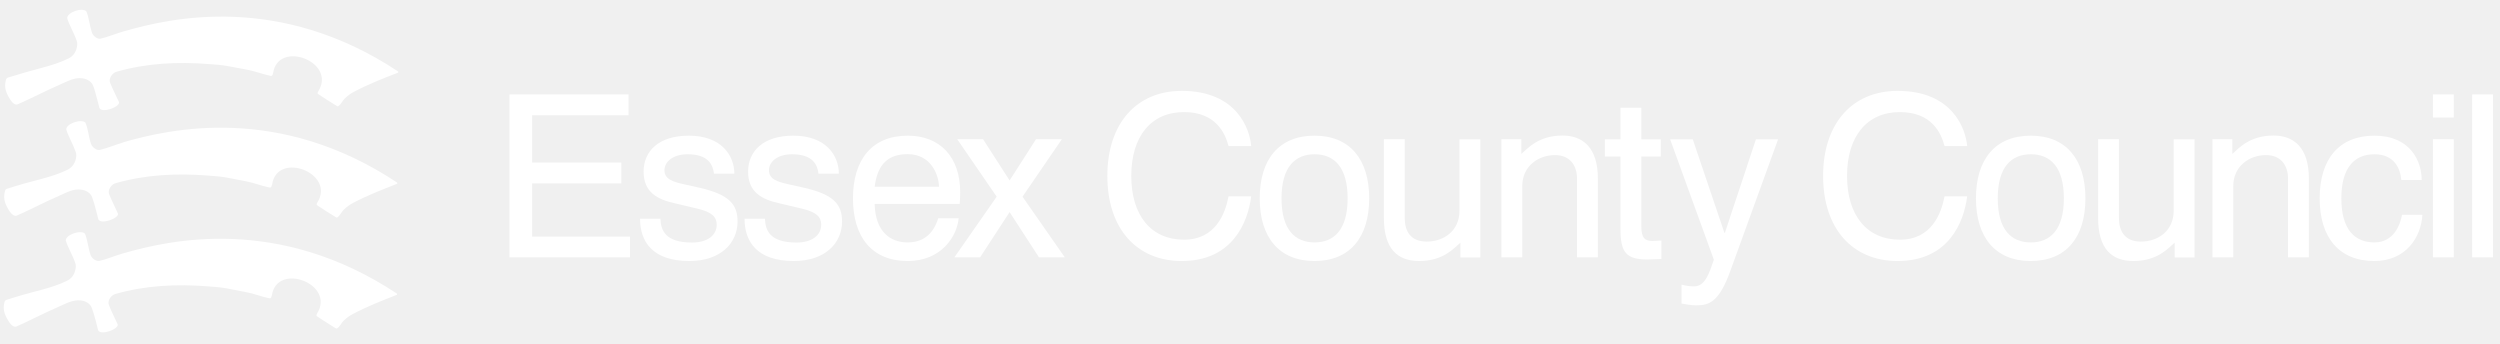
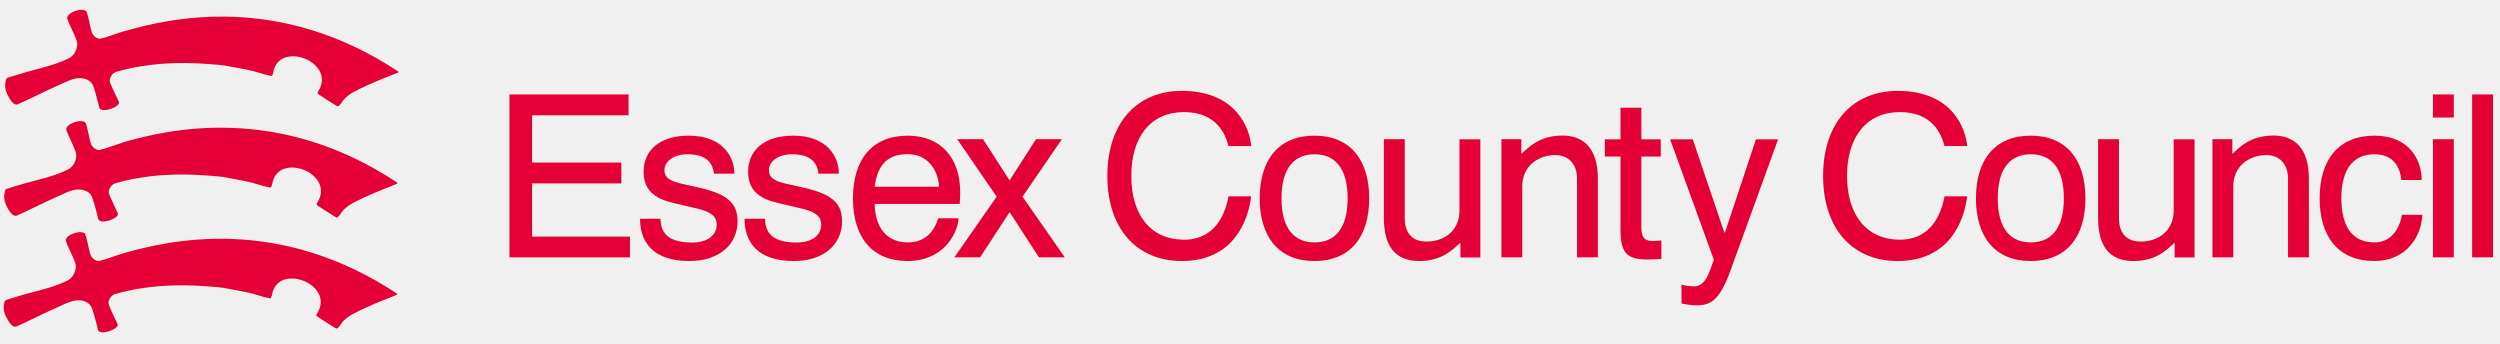
<svg xmlns="http://www.w3.org/2000/svg" viewBox="0 0 211 29">
-   <g fill="#fff">
+   <g fill="#e40037">
    <path d="m10.38 12.03c-0.77 0.23-1.3 0.47-1.95 0.62-0.28 0.07-0.65-0.23-0.75-0.51-0.2-0.58-0.24-1.27-0.47-1.79-0.36-0.35-1.62 0.09-1.62 0.57 0.16 0.56 0.57 1.24 0.8 1.9 0.07 0.2 0.06 0.39 0.01 0.59-0.09 0.41-0.34 0.74-0.71 0.92-0.69 0.34-1.4 0.56-2.15 0.76-1.02 0.26-1.98 0.53-2.97 0.85-0.07 0.02-0.13 0.08-0.14 0.16-0.15 0.52-0.07 0.93 0.18 1.4 0.17 0.32 0.48 0.81 0.8 0.7 1.23-0.54 2.36-1.15 3.59-1.68 0.6-0.26 1.19-0.62 1.88-0.51 0.37 0.05 0.75 0.26 0.89 0.62 0.24 0.63 0.52 1.87 0.53 1.88 0.22 0.47 1.72-0.07 1.66-0.47 0-0.02-0.59-1.24-0.75-1.65-0.14-0.35 0.18-0.82 0.52-0.92 2.57-0.74 5.2-0.86 7.85-0.65 0.52 0.04 1.03 0.07 1.57 0.17 0.55 0.11 1.06 0.2 1.61 0.31 0.73 0.14 1.23 0.37 1.96 0.52 0.17 0.05 0.2-0.1 0.22-0.18l0.03-0.08c0.42-2.83 5.39-0.96 3.81 1.54 0 0-0.03 0.06-0.04 0.09-0.04 0.08 0.02 0.13 0.02 0.13 0.49 0.34 0.98 0.63 1.55 0.99 0.04 0.02 0.11 0.08 0.16 0.04 0.25-0.17 0.34-0.46 0.55-0.66 0.23-0.22 0.48-0.4 0.77-0.56 1.23-0.65 2.46-1.12 3.73-1.62 0.01 0 0.02-0.08 0-0.1-9.99-6.63-19.18-4.53-23.09-3.41l-0.05 0.03z" />
    <path d="m10.45 2.64c-0.77 0.23-1.31 0.47-1.95 0.62-0.28 0.07-0.65-0.23-0.74-0.51-0.2-0.59-0.25-1.27-0.47-1.79-0.36-0.36-1.62 0.08-1.62 0.57 0.16 0.56 0.57 1.23 0.8 1.9 0.07 0.19 0.06 0.39 0.01 0.59-0.09 0.41-0.34 0.75-0.71 0.92-0.69 0.34-1.4 0.56-2.15 0.76-1.01 0.27-1.97 0.54-2.96 0.85-0.07 0.03-0.13 0.09-0.15 0.16-0.15 0.53-0.07 0.93 0.18 1.4 0.17 0.32 0.47 0.81 0.79 0.7 1.23-0.54 2.36-1.14 3.6-1.68 0.6-0.26 1.2-0.62 1.88-0.52 0.37 0.05 0.76 0.26 0.9 0.62 0.24 0.62 0.51 1.87 0.53 1.88 0.22 0.47 1.71-0.07 1.66-0.48 0-0.01-0.6-1.24-0.76-1.65-0.13-0.35 0.18-0.82 0.53-0.92 2.57-0.74 5.2-0.86 7.85-0.65 0.52 0.04 1.03 0.07 1.56 0.17 0.56 0.1 1.06 0.2 1.62 0.3 0.73 0.14 1.23 0.36 1.97 0.52 0.16 0.05 0.2-0.11 0.21-0.17l0.02-0.06c0.42-2.83 5.39-0.96 3.81 1.54 0 0-0.03 0.07-0.04 0.08-0.04 0.09 0.02 0.14 0.02 0.14 0.49 0.34 0.98 0.63 1.55 0.99 0.04 0.03 0.11 0.08 0.16 0.04 0.26-0.17 0.34-0.45 0.55-0.65 0.23-0.22 0.48-0.41 0.77-0.56 1.23-0.65 2.46-1.13 3.73-1.62 0.02-0.01 0.02-0.09 0-0.1-9.99-6.62-19.18-4.53-23.09-3.4l-0.06 0.01z" />
    <path d="m10.34 21.4c-0.78 0.23-1.3 0.47-1.95 0.62-0.28 0.06-0.65-0.22-0.75-0.51-0.2-0.59-0.25-1.27-0.47-1.79-0.36-0.35-1.62 0.09-1.62 0.57 0.16 0.56 0.57 1.23 0.8 1.9 0.07 0.19 0.06 0.39 0.01 0.58-0.09 0.42-0.33 0.75-0.71 0.93-0.69 0.34-1.4 0.56-2.15 0.76-1.02 0.26-1.97 0.53-2.96 0.85-0.07 0.02-0.13 0.09-0.15 0.15-0.15 0.52-0.07 0.93 0.19 1.4 0.17 0.32 0.47 0.81 0.8 0.7 1.22-0.54 2.36-1.15 3.59-1.68 0.6-0.26 1.19-0.61 1.89-0.52 0.37 0.05 0.75 0.26 0.89 0.63 0.24 0.62 0.52 1.86 0.53 1.88 0.21 0.47 1.71-0.07 1.66-0.48 0-0.01-0.6-1.24-0.75-1.65-0.14-0.35 0.18-0.82 0.52-0.92 2.57-0.74 5.2-0.86 7.85-0.65 0.53 0.04 1.03 0.07 1.57 0.17 0.55 0.11 1.06 0.2 1.61 0.31 0.73 0.13 1.23 0.37 1.97 0.52 0.16 0.05 0.2-0.1 0.21-0.17l0.03-0.08c0.42-2.82 5.39-0.96 3.81 1.54 0 0-0.03 0.07-0.04 0.09-0.04 0.08 0.02 0.13 0.02 0.13 0.49 0.35 0.98 0.63 1.55 1 0.04 0.02 0.11 0.07 0.16 0.04 0.26-0.17 0.34-0.45 0.55-0.65 0.23-0.22 0.48-0.41 0.77-0.56 1.22-0.65 2.46-1.13 3.73-1.63 0.01 0 0.02-0.08 0-0.1-9.99-6.62-19.18-4.53-23.09-3.4l-0.07 0.02z" />
  </g>
-   <g fill="#fff">
+   <g fill="#e40037">
    <path d="m43 7.97h10.05v1.76h-8.14v3.99h7.53v1.76h-7.53v4.49h8.26v1.75h-10.17z" />
    <path d="m59.1 15.86c2.46 0.57 3.15 1.41 3.15 2.83 0 1.83-1.43 3.34-4.07 3.34-3.17 0-4.16-1.7-4.16-3.57h1.72c0.04 0.96 0.38 2.01 2.67 2.01 1.3 0 2.08-0.61 2.08-1.51 0-0.65-0.4-1.05-1.58-1.34l-1.95-0.46c-1.45-0.32-2.64-0.92-2.64-2.67 0-1.74 1.28-3.04 3.82-3.04 2.77 0 3.84 1.7 3.84 3.21h-1.72c-0.09-0.76-0.48-1.64-2.23-1.64-1.26 0-1.95 0.65-1.95 1.35 0 0.75 0.69 0.97 1.68 1.19l1.34 0.3z" />
    <path d="m67.92 15.86c2.46 0.57 3.15 1.41 3.15 2.83 0 1.83-1.43 3.34-4.07 3.34-3.17 0-4.16-1.7-4.16-3.57h1.72c0.04 0.96 0.38 2.01 2.67 2.01 1.3 0 2.08-0.61 2.08-1.51 0-0.65-0.4-1.05-1.58-1.34l-1.95-0.46c-1.45-0.32-2.64-0.92-2.64-2.67 0-1.74 1.28-3.04 3.82-3.04 2.77 0 3.84 1.7 3.84 3.21h-1.72c-0.09-0.76-0.48-1.64-2.23-1.64-1.26 0-1.95 0.65-1.95 1.35 0 0.75 0.69 0.97 1.68 1.19l1.34 0.3z" />
    <path d="m79.25 15.76c-0.02-1.03-0.69-2.75-2.64-2.75-1.59 0-2.54 0.78-2.79 2.75h5.43zm1.66 2.66c-0.13 1.49-1.43 3.61-4.3 3.61-3 0-4.62-2-4.62-5.29 0-3.28 1.62-5.29 4.62-5.29 2.73 0 4.43 1.8 4.43 4.77 0 0.35-0.02 0.69-0.04 0.99h-7.18c0.06 2.33 1.3 3.25 2.79 3.25 1.74 0 2.33-1.26 2.58-2.04h1.72z" />
    <path d="m84.12 16.6-3.33-4.85h2.18l2.24 3.48 2.23-3.48h2.18l-3.32 4.85 3.57 5.12h-2.18l-2.48-3.82-2.49 3.82h-2.17z" />
    <path d="m105.6 16.57c-0.27 2.18-1.57 5.46-5.86 5.46-3.8 0-6.28-2.73-6.28-7.18 0-4.45 2.48-7.18 6.28-7.18 4.64 0 5.75 3.22 5.86 4.66h-1.91c-0.29-1.11-1.09-2.87-3.76-2.87-2.79 0-4.45 2.06-4.45 5.39 0 3.32 1.66 5.38 4.45 5.38 2.69 0 3.49-2.25 3.76-3.66h1.91z" />
    <path d="m106.32 16.74c0-3.28 1.62-5.29 4.62-5.29s4.62 2.01 4.62 5.29c0 3.29-1.63 5.29-4.62 5.29-2.99 0-4.62-2.01-4.62-5.29m4.63 3.72c1.64 0 2.79-1.07 2.79-3.72 0-2.65-1.15-3.72-2.79-3.72s-2.79 1.07-2.79 3.72c0 2.65 1.14 3.72 2.79 3.72" />
    <path d="m123.26 20.48c-0.54 0.46-1.44 1.55-3.48 1.55-1.83 0-2.98-1.03-2.98-3.63v-6.65h1.76v6.67c0 1.07 0.48 1.97 1.85 1.97 1.43 0 2.77-0.88 2.77-2.62v-6.01h1.76v9.97h-1.68v-1.25z" />
    <path d="m126.72 11.75h1.68v1.24c0.54-0.46 1.43-1.55 3.48-1.55 1.72 0 2.98 1.03 2.98 3.63v6.65h-1.76v-6.66c0-1.03-0.55-1.97-1.85-1.97-1.43 0-2.77 0.94-2.77 2.61v6.02h-1.76v-9.97z" />
    <path d="m140.2 21.86c-0.29 0-0.71 0.04-1.16 0.04-1.78 0-2.27-0.59-2.27-2.54v-6.15h-1.32v-1.45h1.32v-2.67h1.76v2.67h1.64v1.45h-1.64v5.92c0 0.97 0.31 1.21 0.96 1.21 0.21 0 0.55-0.04 0.73-0.04v1.56z" />
    <path d="m146.06 22.81c-0.97 2.71-1.81 2.96-2.9 2.96-0.42 0-0.84-0.08-1.24-0.15v-1.6c0.31 0.09 0.69 0.15 1.05 0.15 0.96 0 1.28-1.11 1.68-2.25l-3.69-10.16h1.91l2.67 7.89h0.04l2.62-7.89h1.87l-4.01 11.05z" />
    <path d="m166.03 16.57c-0.27 2.18-1.57 5.46-5.87 5.46-3.81 0-6.29-2.73-6.29-7.18 0-4.45 2.48-7.18 6.29-7.18 4.64 0 5.75 3.22 5.87 4.66h-1.91c-0.29-1.11-1.09-2.87-3.77-2.87-2.79 0-4.46 2.06-4.46 5.39 0 3.32 1.67 5.38 4.46 5.38 2.7 0 3.5-2.25 3.77-3.66h1.91z" />
    <path d="m166.77 16.74c0-3.28 1.62-5.29 4.62-5.29s4.62 2.01 4.62 5.29c0 3.29-1.62 5.29-4.62 5.29-2.99 0-4.62-2.01-4.62-5.29m4.63 3.72c1.64 0 2.79-1.07 2.79-3.72 0-2.65-1.14-3.72-2.79-3.72-1.64 0-2.79 1.07-2.79 3.72 0 2.65 1.14 3.72 2.79 3.72" />
    <path d="m183.54 20.48c-0.54 0.46-1.43 1.55-3.48 1.55-1.83 0-2.98-1.03-2.98-3.63v-6.65h1.76v6.67c0 1.07 0.48 1.97 1.85 1.97 1.43 0 2.77-0.88 2.77-2.62v-6.01h1.76v9.97h-1.68v-1.25z" />
    <path d="m186.73 11.75h1.68v1.24c0.53-0.46 1.43-1.55 3.48-1.55 1.72 0 2.98 1.03 2.98 3.63v6.65h-1.76v-6.66c0-1.03-0.55-1.97-1.85-1.97-1.43 0-2.77 0.94-2.77 2.61v6.02h-1.76v-9.97z" />
    <path d="m204.45 18.13c-0.1 1.87-1.38 3.9-4.05 3.9-3 0-4.62-2-4.62-5.29s1.62-5.29 4.62-5.29c3.02 0 3.99 2.14 3.99 3.74h-1.72c-0.08-0.92-0.55-2.17-2.27-2.17-1.64 0-2.79 1.07-2.79 3.72 0 2.66 1.15 3.72 2.79 3.72 1.68 0 2.2-1.58 2.33-2.33h1.72z" />
    <path d="m205.34 11.75h1.76v9.97h-1.76v-9.97zm0-3.78h1.76v1.95h-1.76v-1.95z" />
    <path d="m208.65 7.97h1.76v13.75h-1.76z" />
  </g>
</svg>
